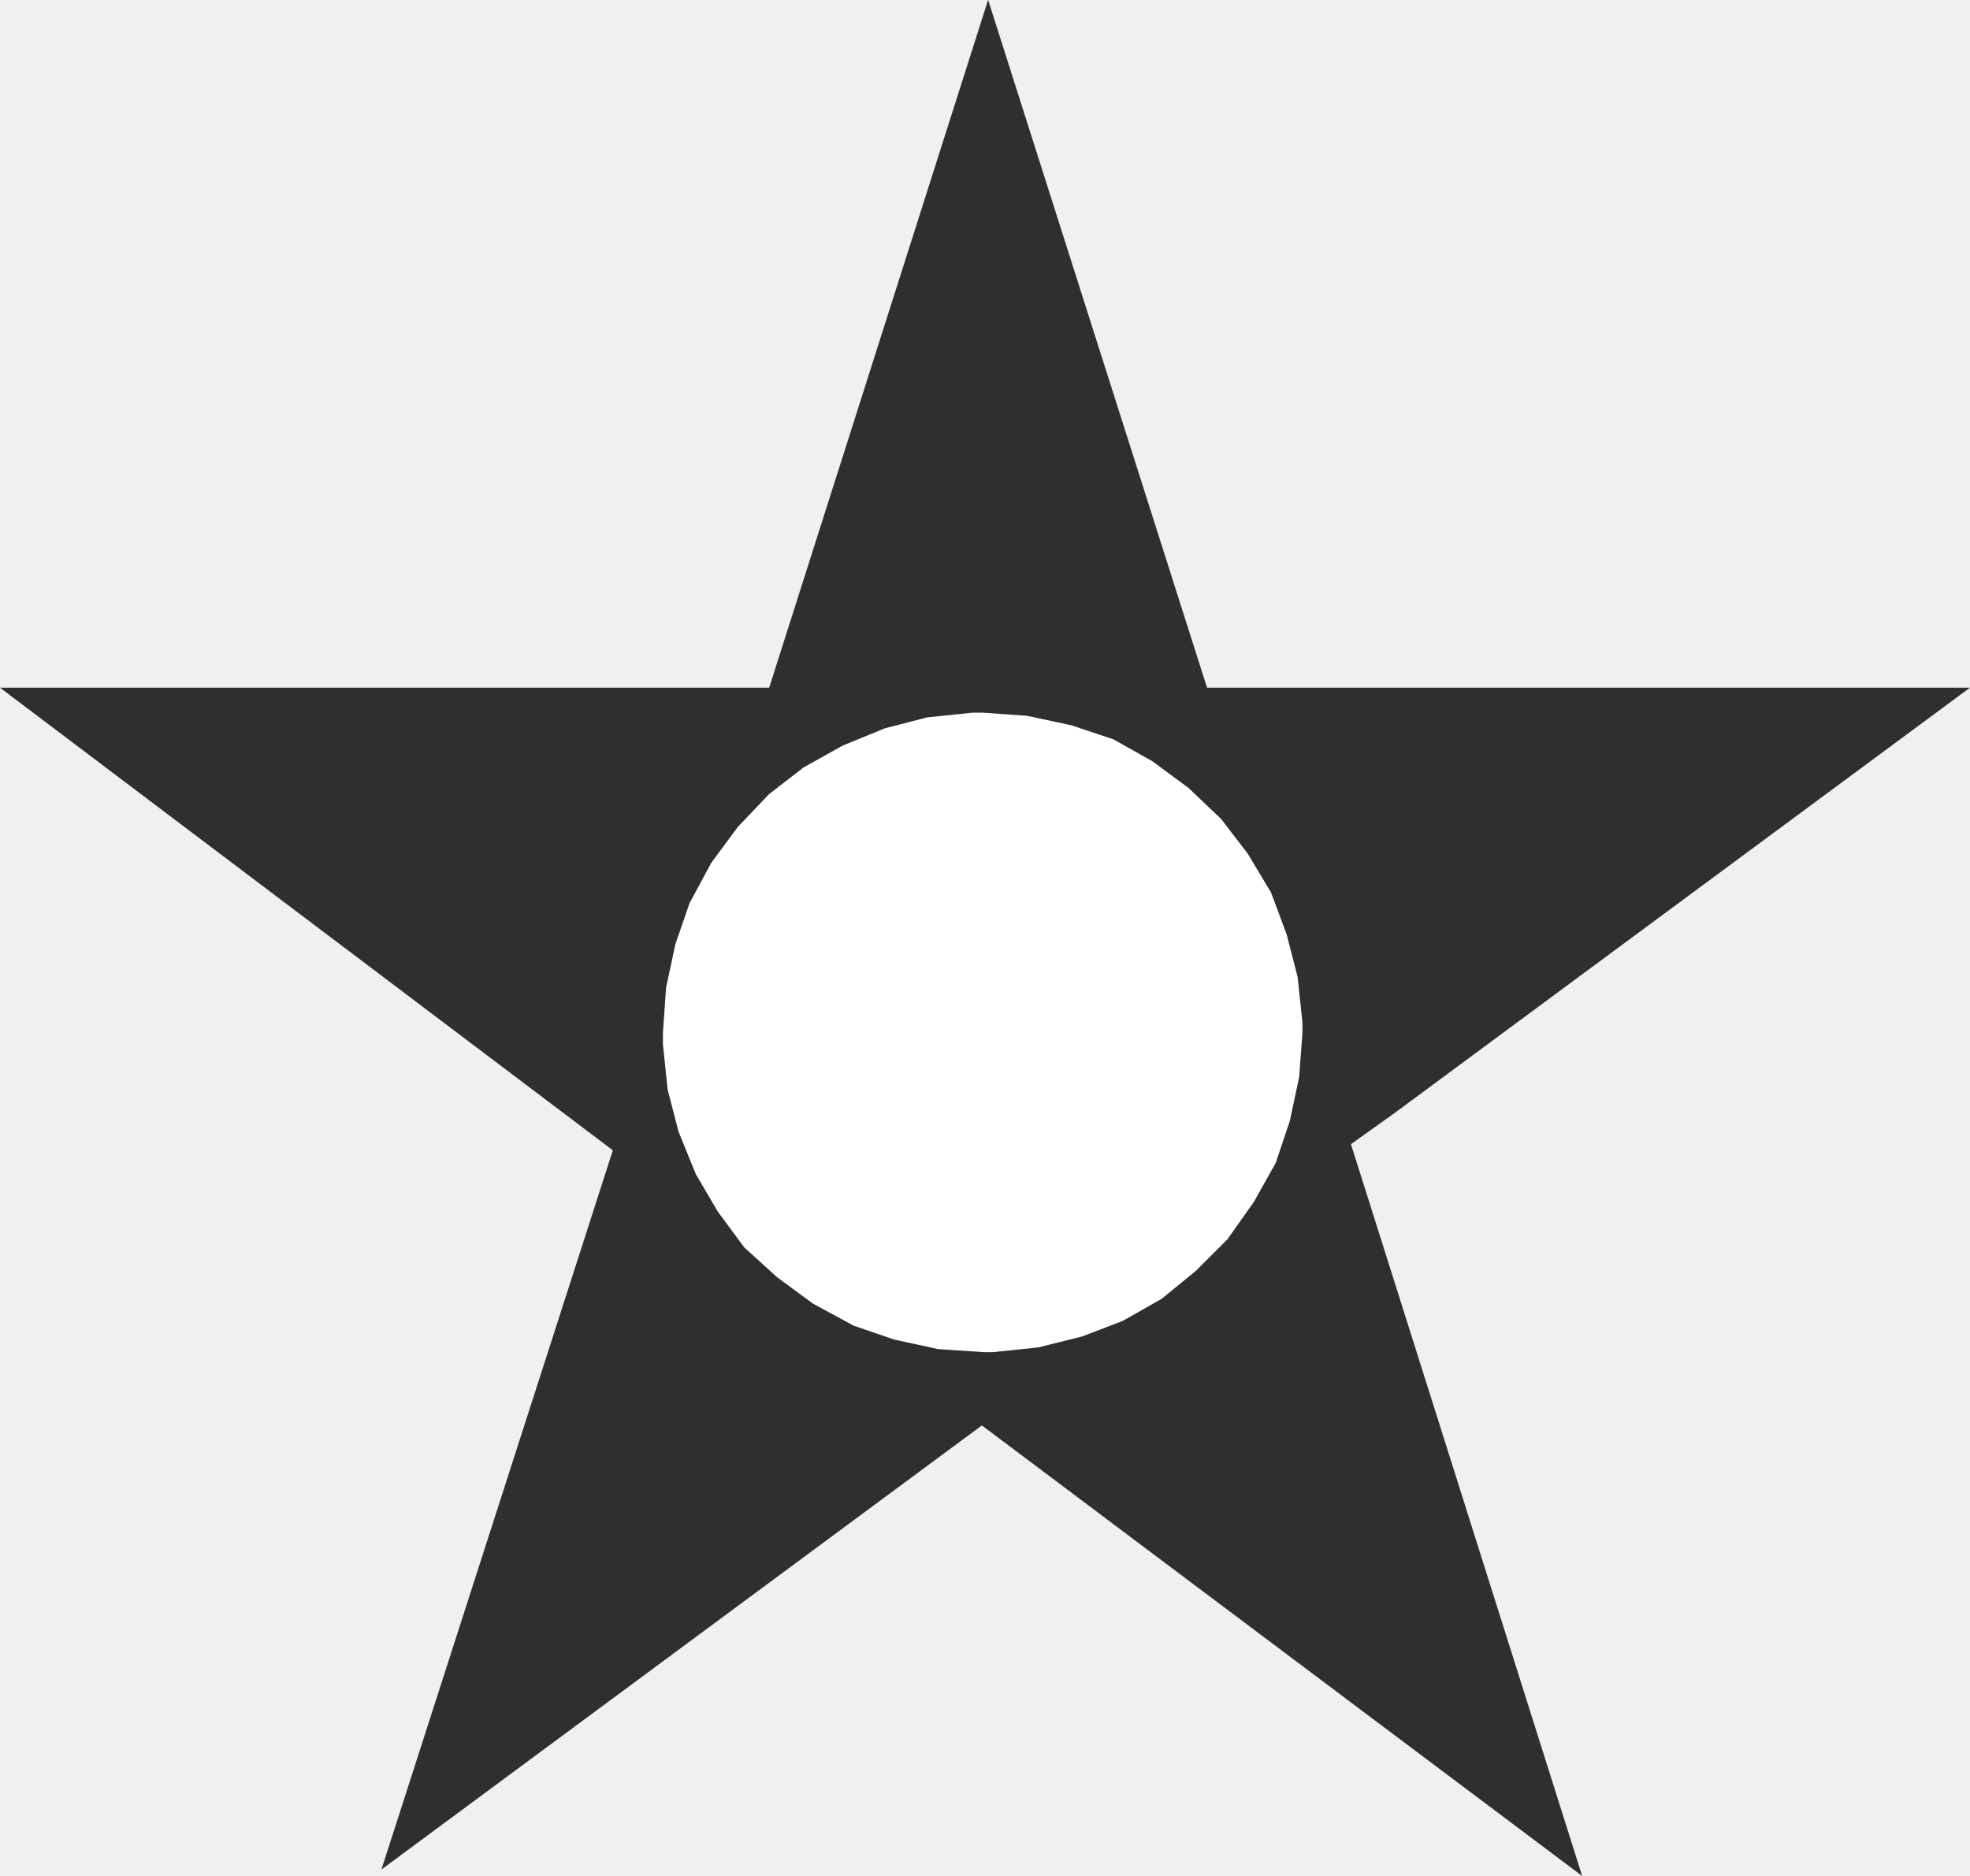
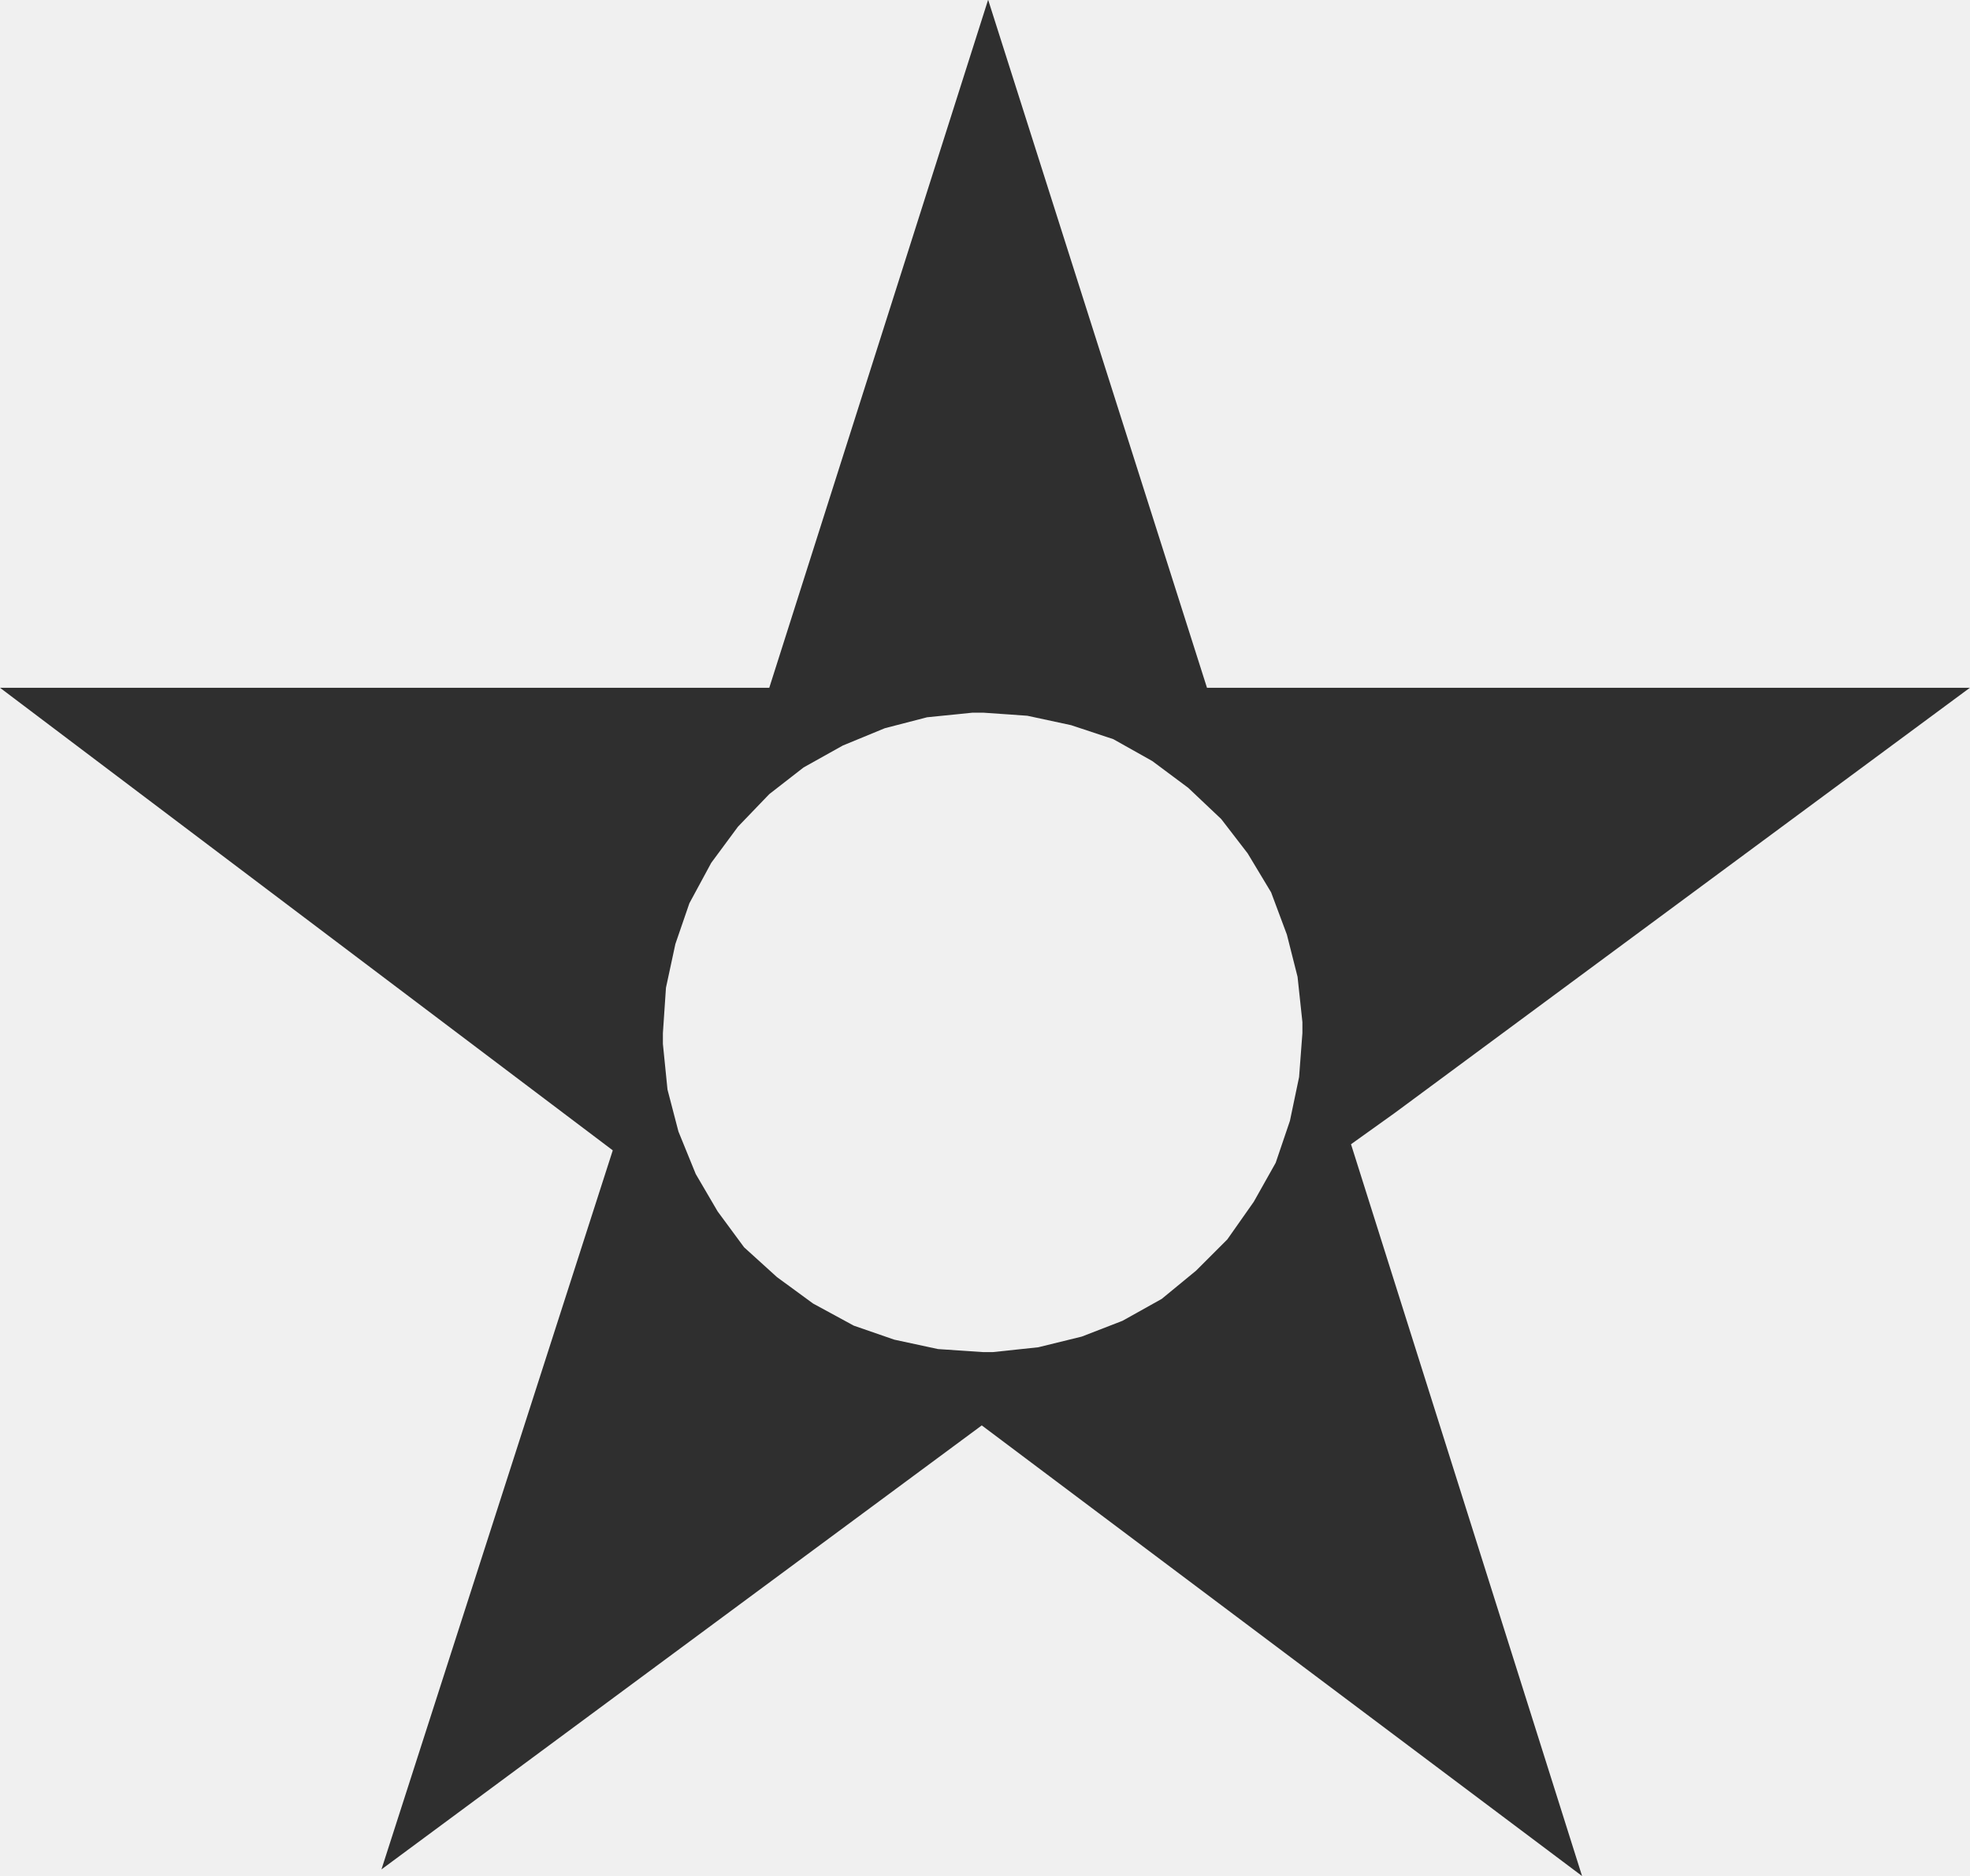
<svg xmlns="http://www.w3.org/2000/svg" version="1.1" id="svg2" xml:space="preserve" width="15.12" height="14.4" viewBox="0 0 15.12 14.4">
  <defs id="defs6" />
  <g id="g8" transform="matrix(1.333333,0,0,-1.333333,0,14.4)">
    <g id="g10" transform="scale(0.1)">
-       <path d="M 56.52,25.938 21.957,0.371 35.277,41.777 0,68.41 H 44.277 L 56.879,108.008 69.481,68.41 H 113.398 L 80.281,43.926 77.766,42.129 91.074,0 56.52,25.938" style="fill:#2f2f2f;fill-opacity:1;fill-rule:nonzero;stroke:none" id="path12" />
-       <path d="m 56.609,66.969 2.523,-0.18 2.516,-0.539 2.434,-0.809 2.246,-1.262 2.07,-1.527 1.895,-1.801 1.523,-1.984 1.348,-2.246 0.906,-2.43 0.625,-2.434 0.277,-2.606 v -0.629 l -0.188,-2.527 -0.535,-2.519 -0.812,-2.422 -1.258,-2.246 -1.535,-2.168 -1.797,-1.797 -1.984,-1.621 -2.242,-1.27 -2.348,-0.898 -2.512,-0.625 -2.613,-0.273 h -0.539 L 54,30.332 l -2.519,0.547 -2.34,0.801 -2.344,1.27 -2.07,1.524 -1.891,1.719 -1.527,2.07 -1.258,2.148 -0.992,2.441 -0.629,2.422 -0.27,2.617 v 0.633 l 0.18,2.606 0.539,2.519 0.809,2.344 1.258,2.34 1.535,2.07 1.797,1.887 1.984,1.531 2.25,1.258 2.426,0.992 2.434,0.629 2.606,0.27 h 0.633" style="fill:#ffffff;fill-opacity:1;fill-rule:nonzero;stroke:none" id="path14" />
+       <path id="path12" style="fill:#2f2f2f;fill-opacity:1;fill-rule:nonzero;stroke:none" d="M 56.88 108.015 L 44.282 68.405 L 0 68.405 L 35.273 41.774 L 21.958 0.378 L 56.514 25.939 L 91.069 -0.003 L 77.769 42.126 L 80.288 43.928 L 113.394 68.405 L 69.478 68.405 L 56.88 108.015 z M 55.972 66.97 L 56.616 66.97 L 59.136 66.794 L 61.655 66.252 L 64.087 65.446 L 66.328 64.187 L 68.394 62.648 L 70.298 60.847 L 71.821 58.869 L 73.169 56.628 L 74.077 54.196 L 74.692 51.765 L 74.971 49.157 L 74.971 48.527 L 74.78 45.993 L 74.253 43.474 L 73.433 41.057 L 72.173 38.815 L 70.649 36.647 L 68.848 34.846 L 66.87 33.22 L 64.614 31.96 L 62.271 31.052 L 59.766 30.437 L 57.144 30.158 L 56.616 30.158 L 53.994 30.334 L 51.475 30.876 L 49.146 31.682 L 46.802 32.956 L 44.722 34.479 L 42.832 36.193 L 41.309 38.259 L 40.049 40.412 L 39.053 42.858 L 38.423 45.275 L 38.159 47.897 L 38.159 48.527 L 38.335 51.135 L 38.877 53.654 L 39.683 55.998 L 40.942 58.327 L 42.48 60.407 L 44.282 62.282 L 46.26 63.82 L 48.516 65.08 L 50.933 66.076 L 53.364 66.706 L 55.972 66.97 z " />
    </g>
  </g>
</svg>
